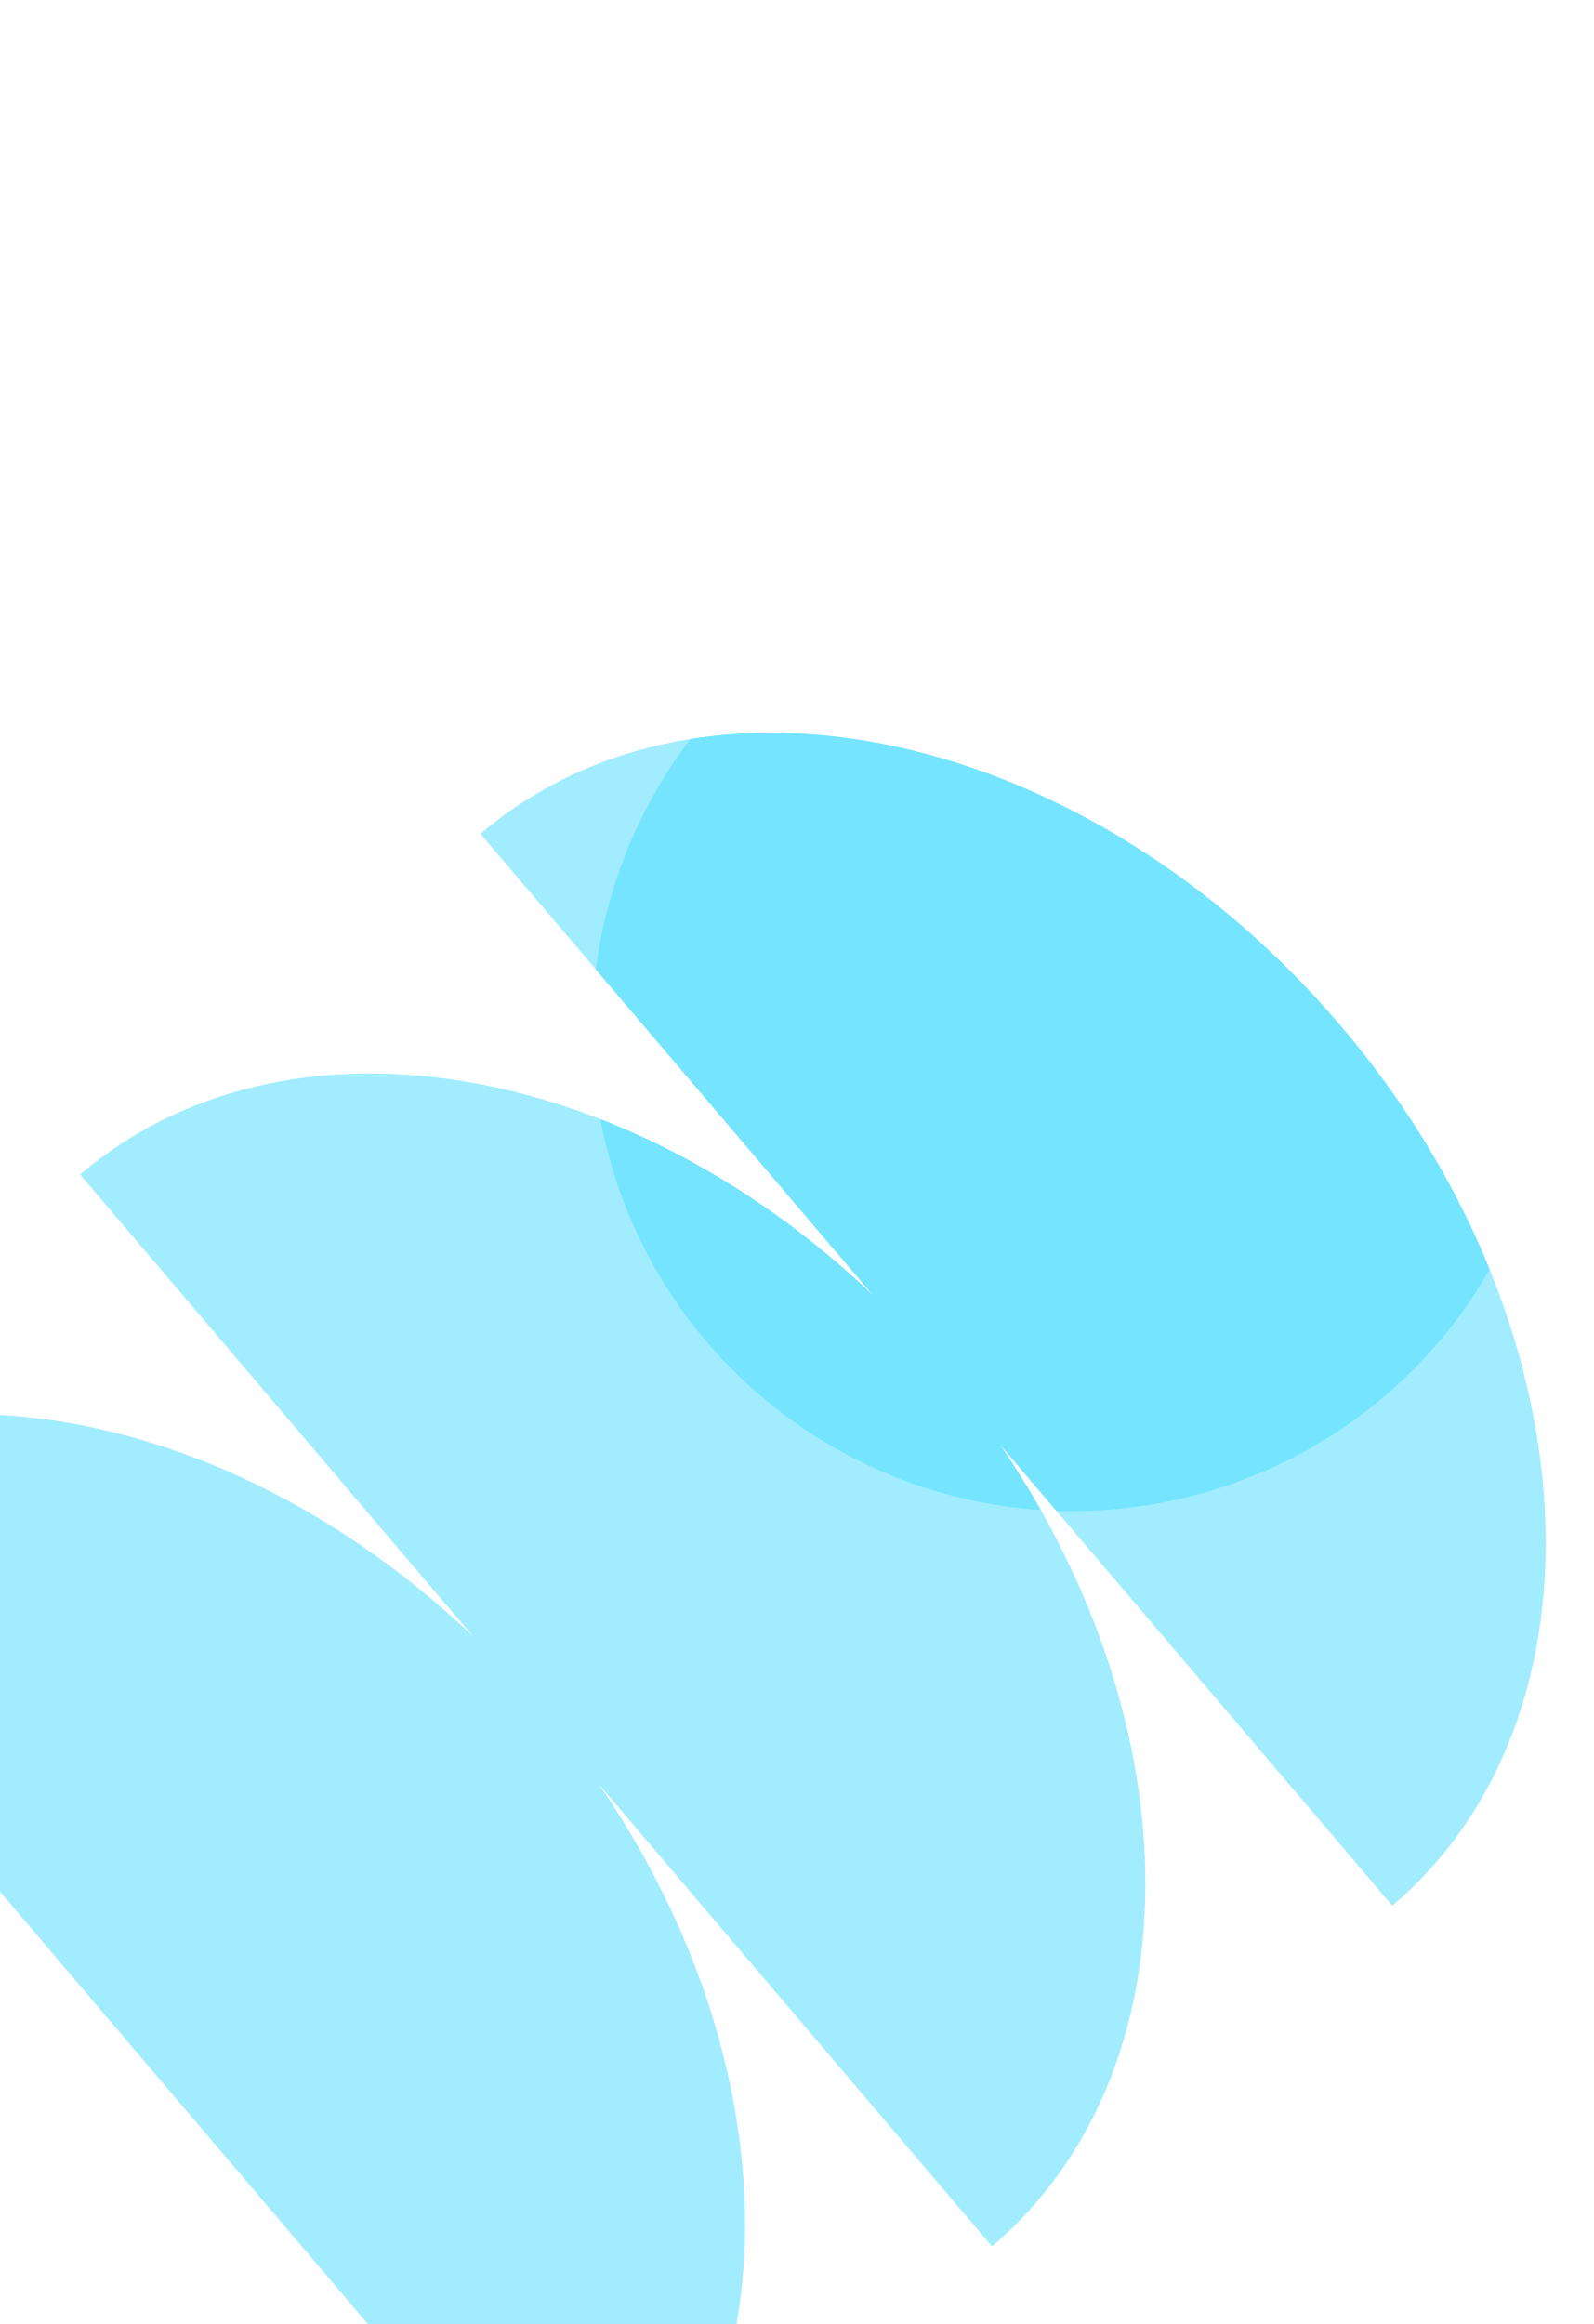
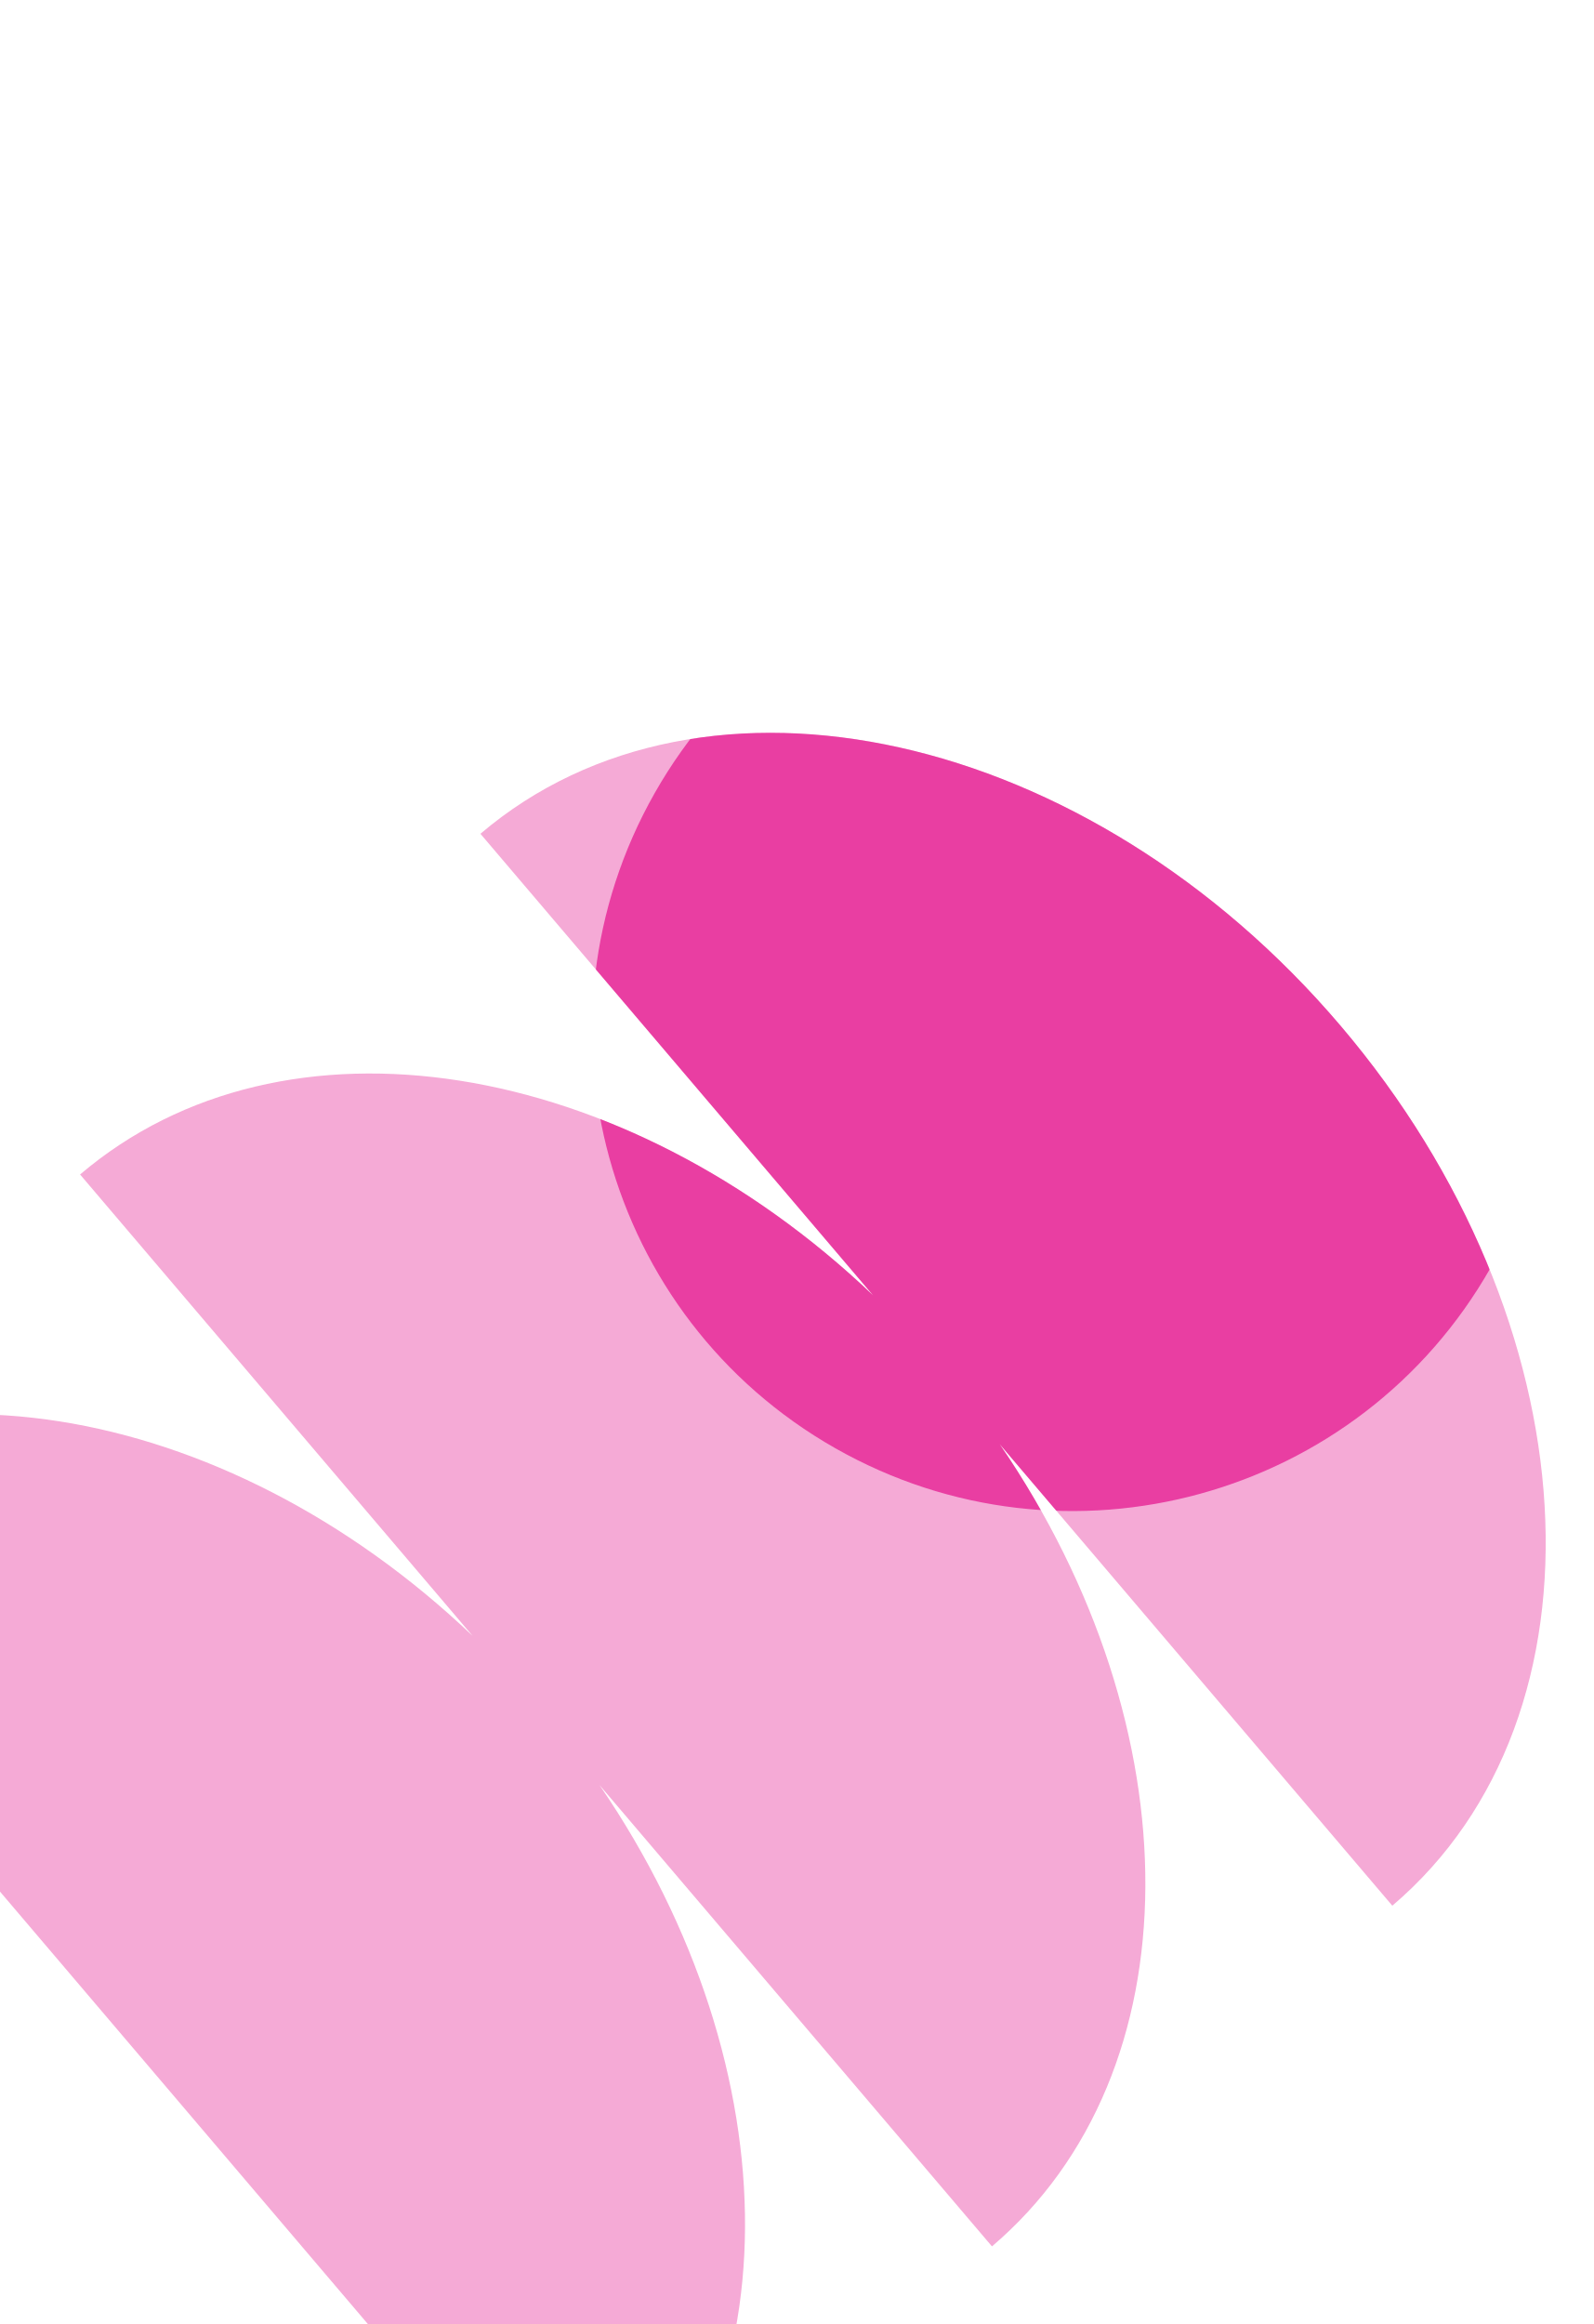
<svg xmlns="http://www.w3.org/2000/svg" width="83" height="121" viewBox="0 0 83 121" fill="none">
  <mask id="mask0_4325_1960" style="mask-type:alpha" maskUnits="userSpaceOnUse" x="0" y="0" width="83" height="121">
    <rect width="83" height="121" rx="4" fill="#E4FBFF" />
  </mask>
  <g mask="url(#mask0_4325_1960)">
-     <path fill-rule="evenodd" clip-rule="evenodd" d="M69.81 53.406C56.697 37.995 36.643 33.52 25.018 43.411L45.464 67.441C32.489 55.074 14.804 52.102 4.17 61.15L24.609 85.171C11.634 72.811 -6.046 69.842 -16.677 78.887L30.809 134.697C41.44 125.651 41.341 107.724 31.218 92.938L51.656 116.959C62.289 107.912 62.188 89.978 52.058 75.191L72.504 99.221C84.129 89.329 82.923 68.817 69.81 53.406Z" fill="#A1EDFF" />
+     <path fill-rule="evenodd" clip-rule="evenodd" d="M69.81 53.406C56.697 37.995 36.643 33.52 25.018 43.411L45.464 67.441C32.489 55.074 14.804 52.102 4.17 61.15L24.609 85.171C11.634 72.811 -6.046 69.842 -16.677 78.887L30.809 134.697C41.44 125.651 41.341 107.724 31.218 92.938L51.656 116.959C62.289 107.912 62.188 89.978 52.058 75.191L72.504 99.221C84.129 89.329 82.923 68.817 69.81 53.406Z" fill="#e3008455" />
    <mask id="mask1_4325_1960" style="mask-type:alpha" maskUnits="userSpaceOnUse" x="-17" y="38" width="98" height="97">
      <path fill-rule="evenodd" clip-rule="evenodd" d="M69.81 53.406C56.697 37.995 36.643 33.52 25.018 43.411L45.464 67.441C32.489 55.074 14.804 52.102 4.17 61.15L24.609 85.171C11.634 72.811 -6.046 69.842 -16.677 78.887L30.809 134.697C41.44 125.651 41.341 107.724 31.218 92.938L51.656 116.959C62.289 107.912 62.188 89.978 52.058 75.191L72.504 99.221C84.129 89.329 82.923 68.817 69.81 53.406Z" fill="#271A58" />
    </mask>
    <g mask="url(#mask1_4325_1960)">
-       <circle cx="55.861" cy="53.642" r="25.028" transform="rotate(-60.3933 55.8614 53.6418)" fill="#75E5FF" />
+       <circle cx="55.861" cy="53.642" r="25.028" transform="rotate(-60.3933 55.8614 53.6418)" fill="#e30084a2" />
    </g>
  </g>
</svg>
